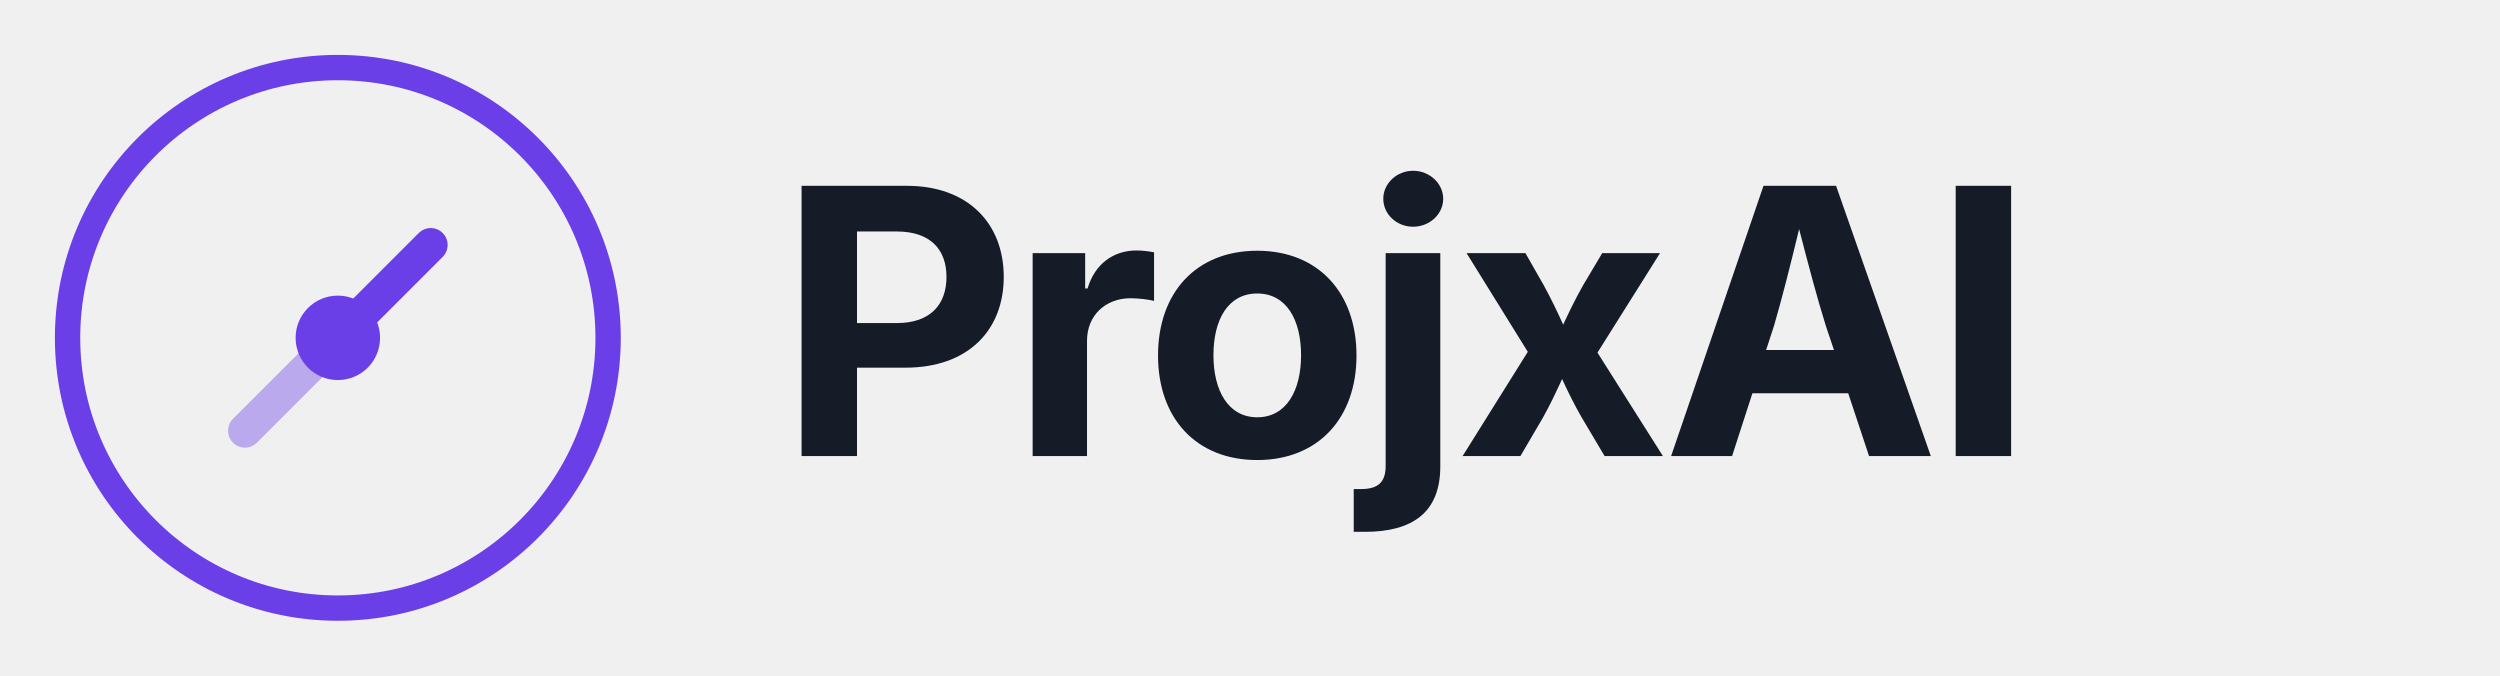
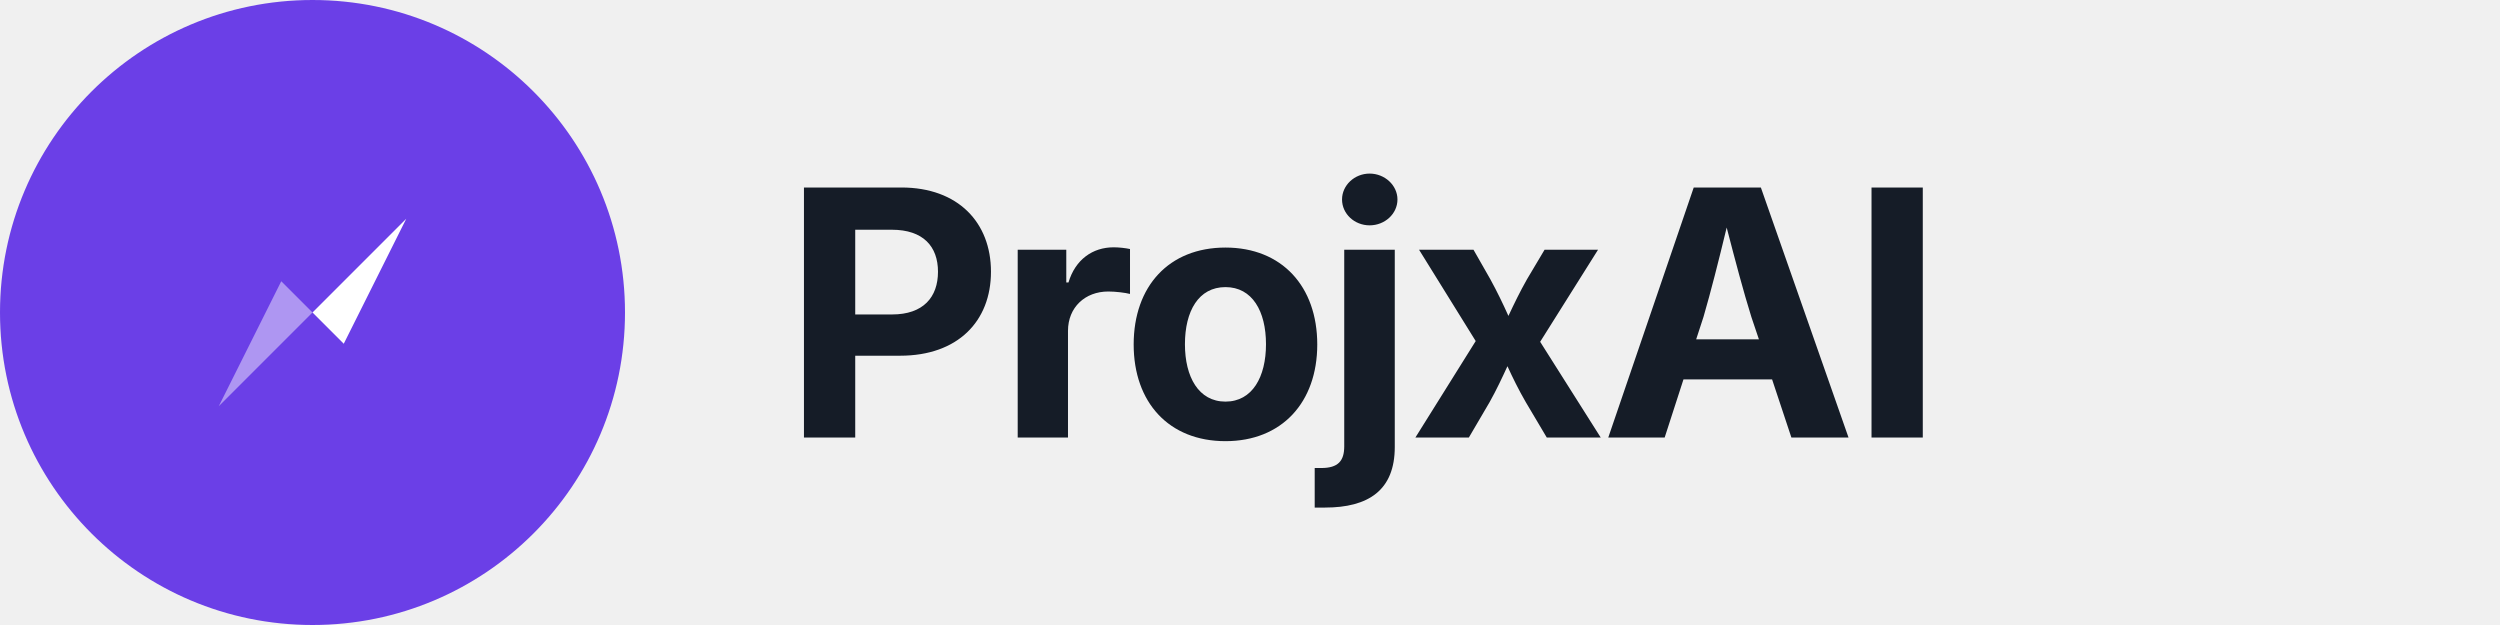
- <svg xmlns="http://www.w3.org/2000/svg" width="148" height="40" viewBox="0 0 148 40" fill="none">
-   <circle cx="20" cy="20" r="16" stroke="#6B3FE7" stroke-width="1.5" fill="none" />
-   <path d="M20 20 L25.5 14.5" stroke="#6B3FE7" stroke-width="2" stroke-linecap="round" />
-   <path d="M20 20 L14.5 25.5" stroke="#6B3FE7" stroke-width="2" stroke-linecap="round" stroke-opacity="0.4" />
-   <circle cx="20" cy="20" r="2.5" fill="#6B3FE7" />
-   <text x="46" y="27" font-family="Space Grotesk, Inter, sans-serif" font-weight="700" font-size="22" letter-spacing="-0.5" fill="#151c27">ProjxAI</text>
+ <svg xmlns="http://www.w3.org/2000/svg" width="160" height="40" viewBox="0 0 160 40" fill="none">
+   <circle cx="20" cy="20" r="20" fill="#6B3FE7" />
+   <path d="M20 20 L26 14 L22 22 Z" fill="white" />
+   <path d="M20 20 L14 26 L18 18 Z" fill="white" fill-opacity="0.45" />
+   <text x="50" y="28" font-family="Space Grotesk, Inter, sans-serif" font-weight="700" font-size="22" letter-spacing="-0.5" fill="#151c27">ProjxAI</text>
</svg>
